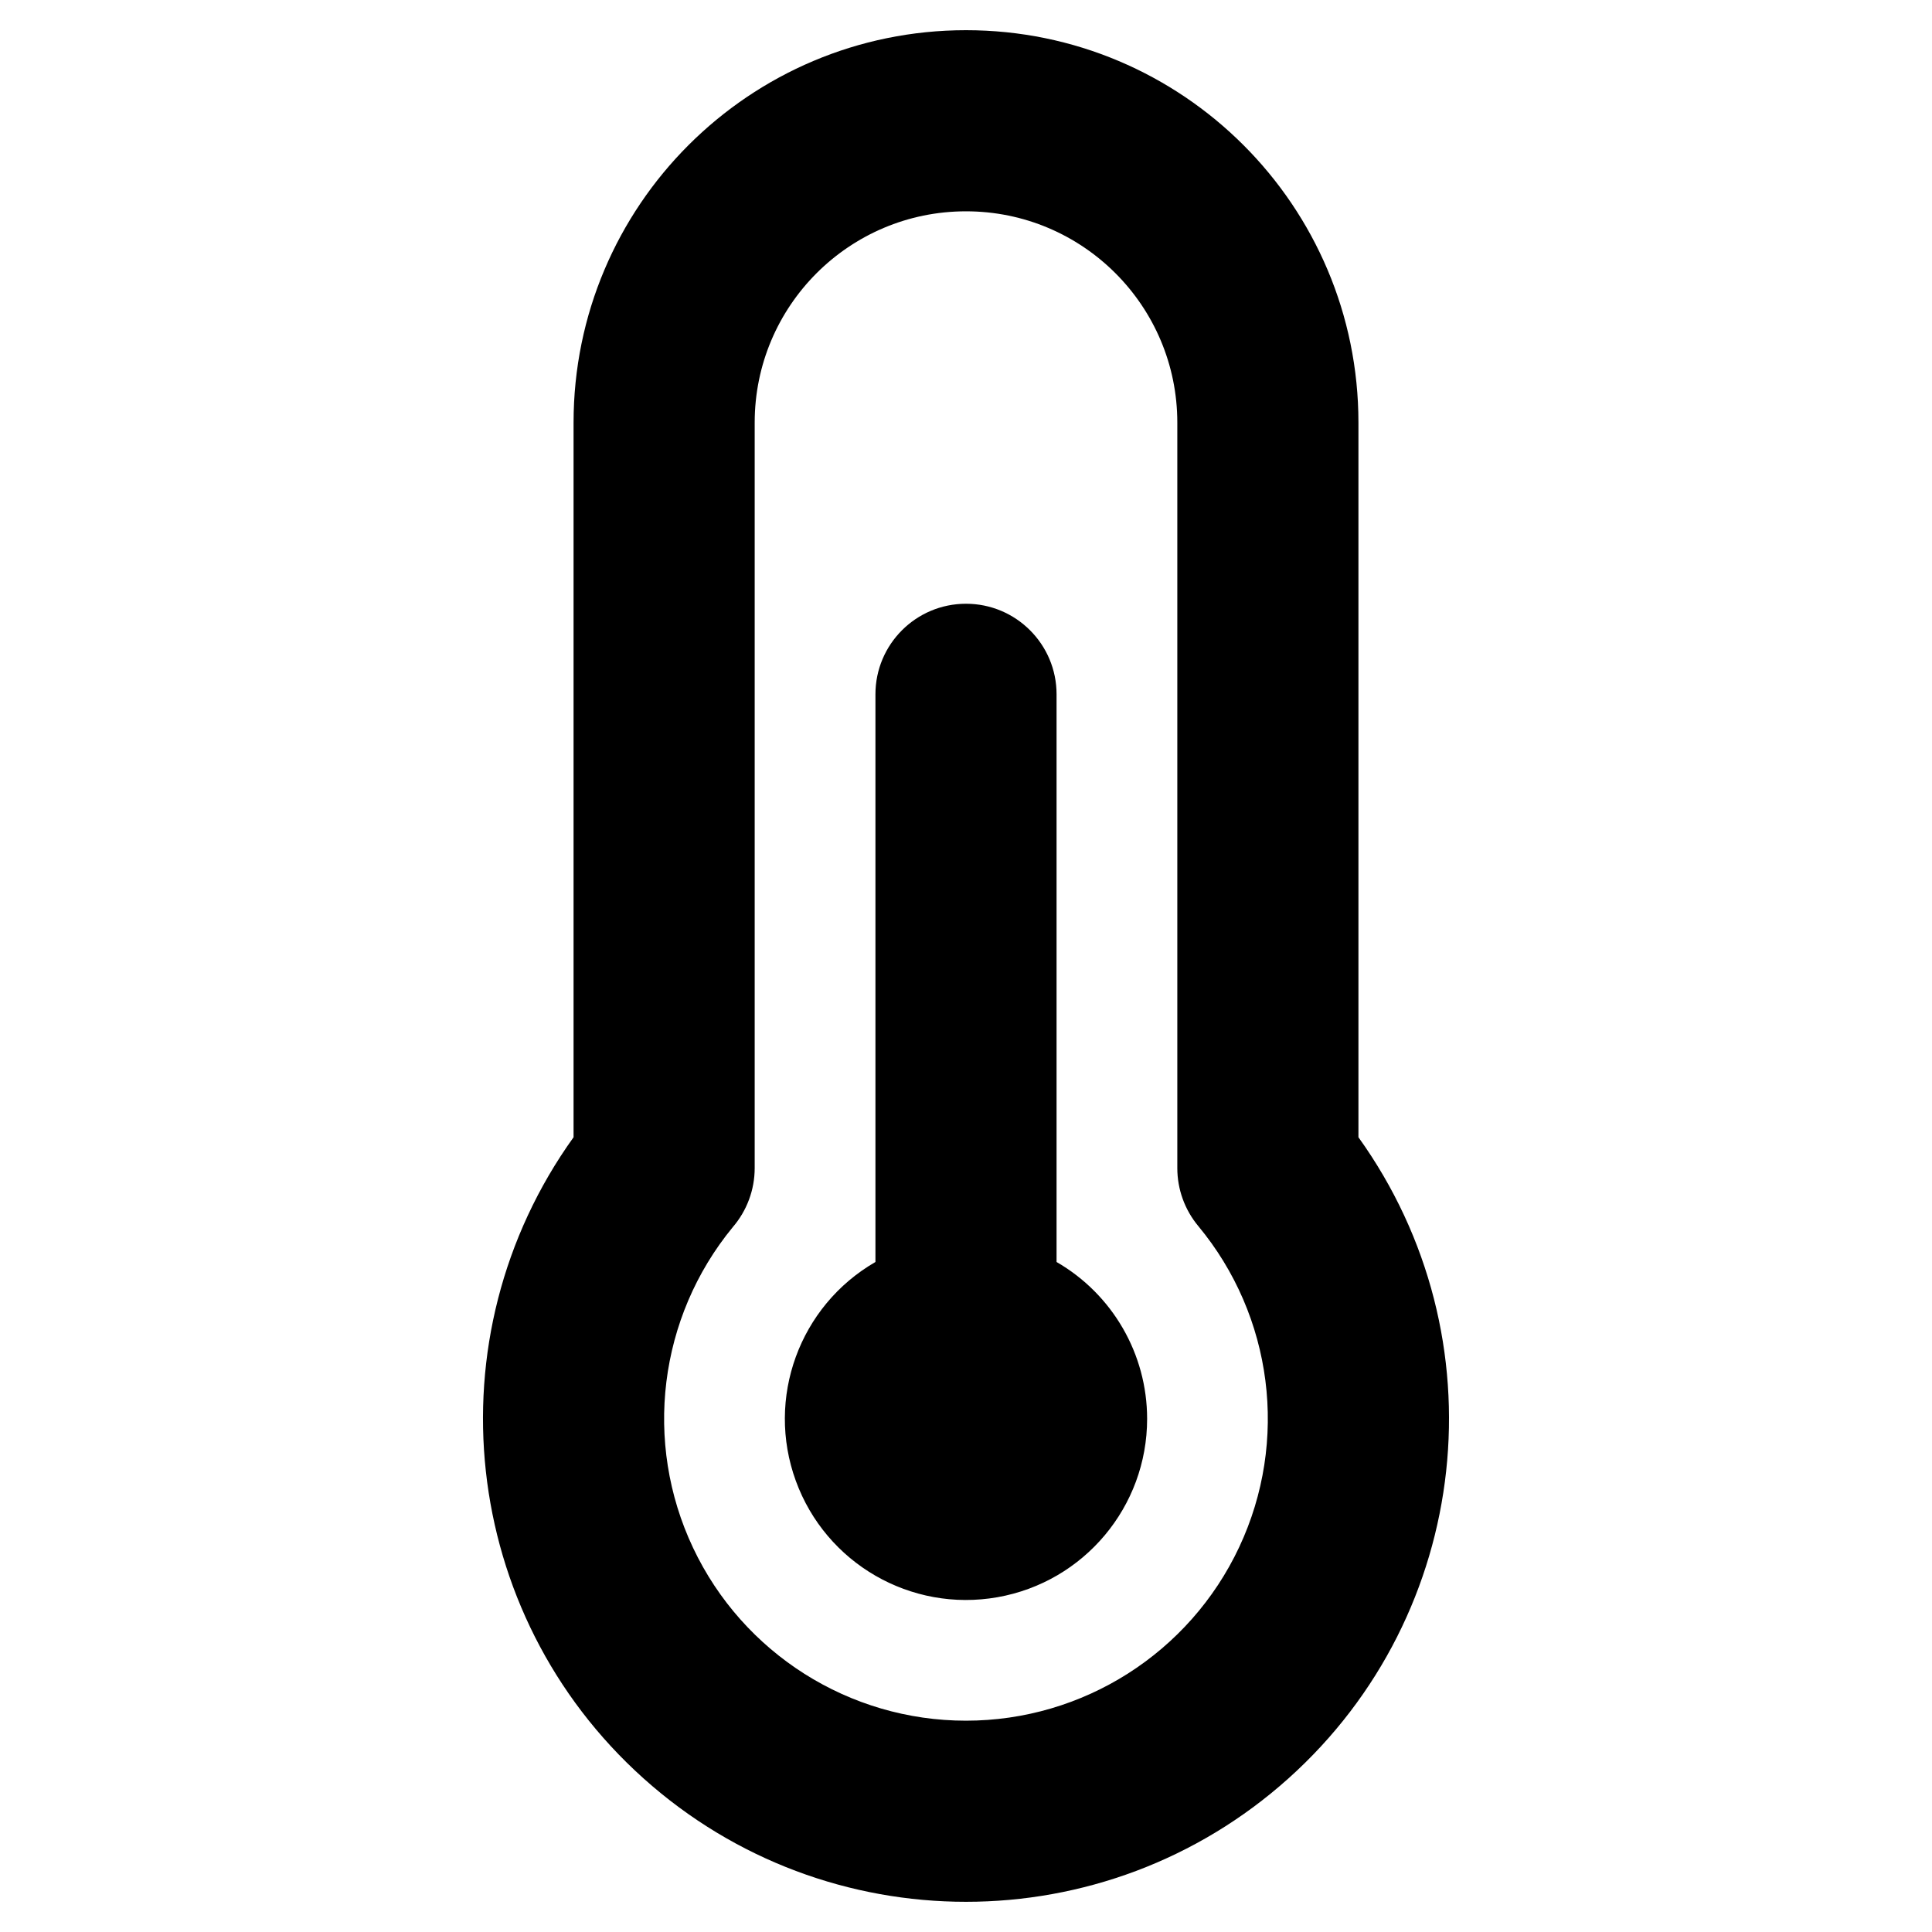
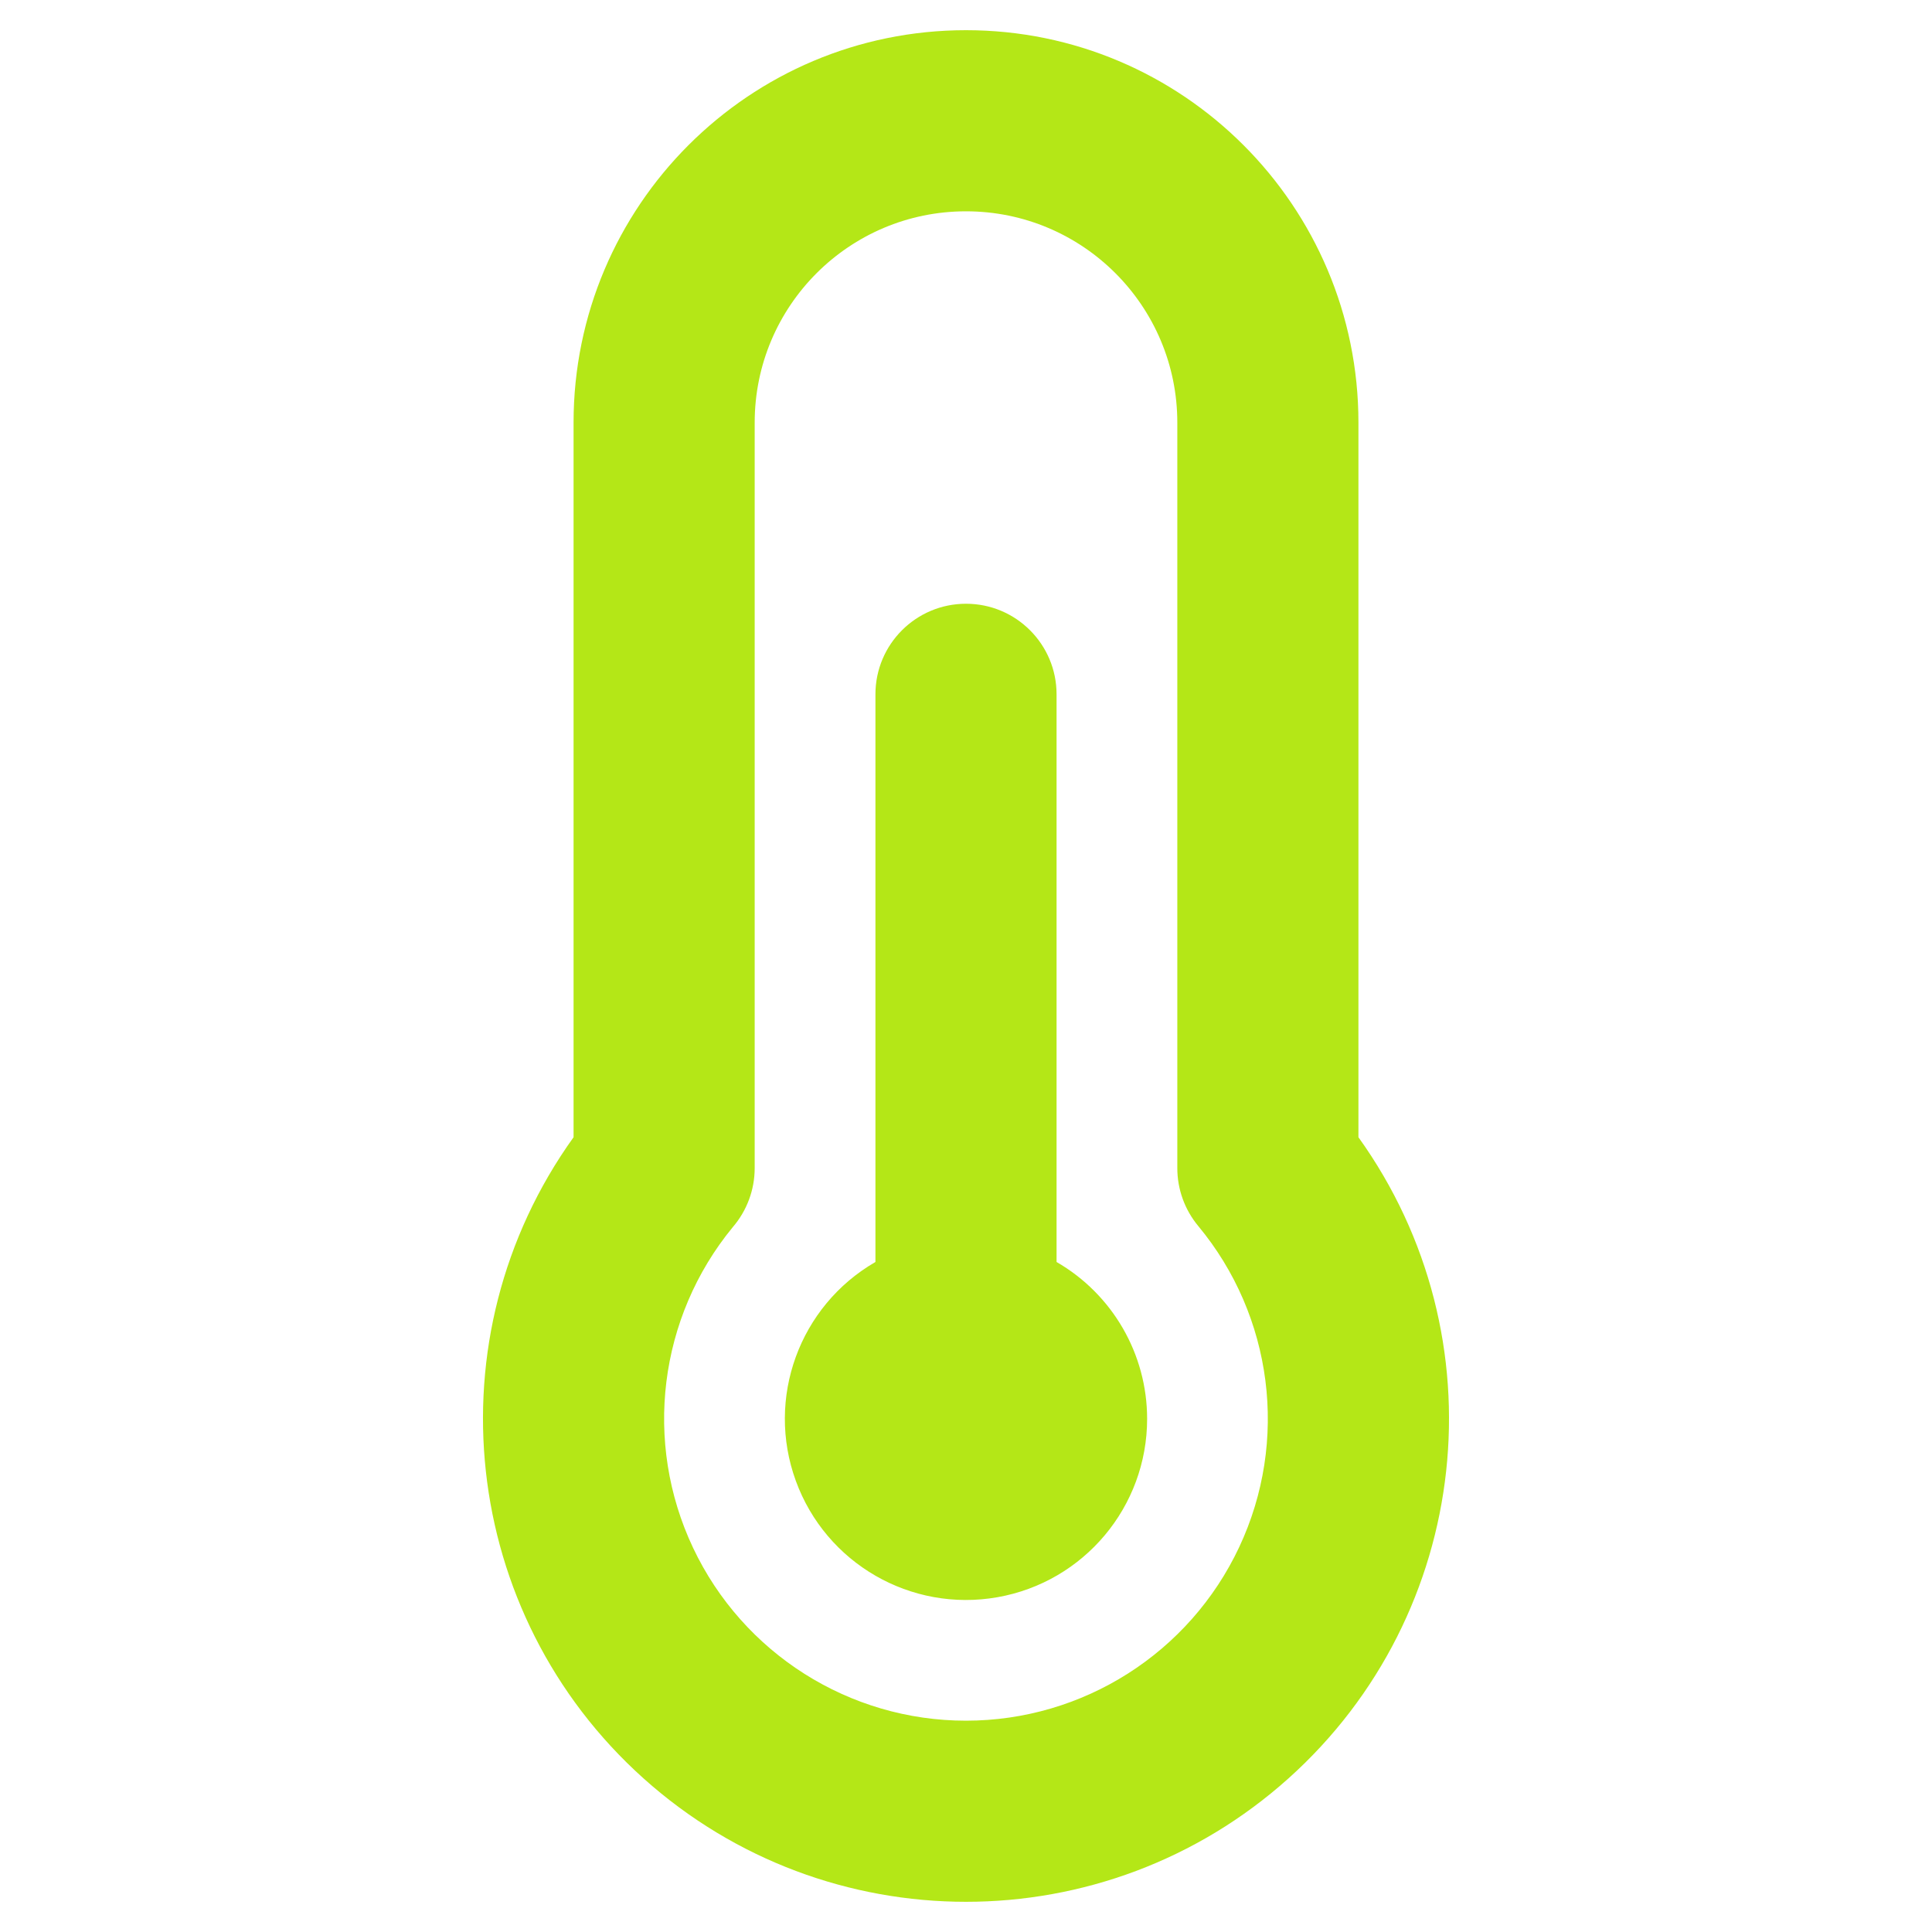
- <svg xmlns="http://www.w3.org/2000/svg" viewBox="0 0 256 256" fill="currentColor">
+ <svg xmlns="http://www.w3.org/2000/svg" viewBox="0 0 256 256" fill="currentColor" style="fill:#b4e717">
  <path d="M180,150.69V56A52,52,0,0,0,76,56v94.69a64,64,0,1,0,104,0ZM128,228a40,40,0,0,1-30.91-65.39,12,12,0,0,0,2.91-7.83V56a28,28,0,0,1,56,0v98.77a12,12,0,0,0,2.77,7.68A40,40,0,0,1,128,228Zm24-40a24,24,0,1,1-36-20.78V92a12,12,0,0,1,24,0v75.22A24,24,0,0,1,152,188Z" />
</svg>
